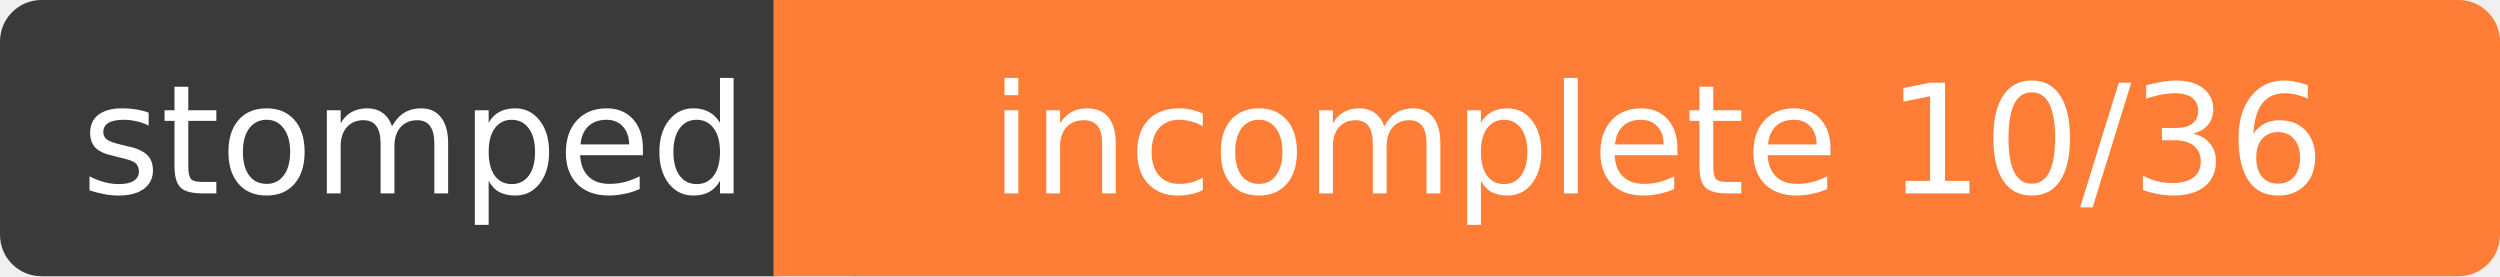
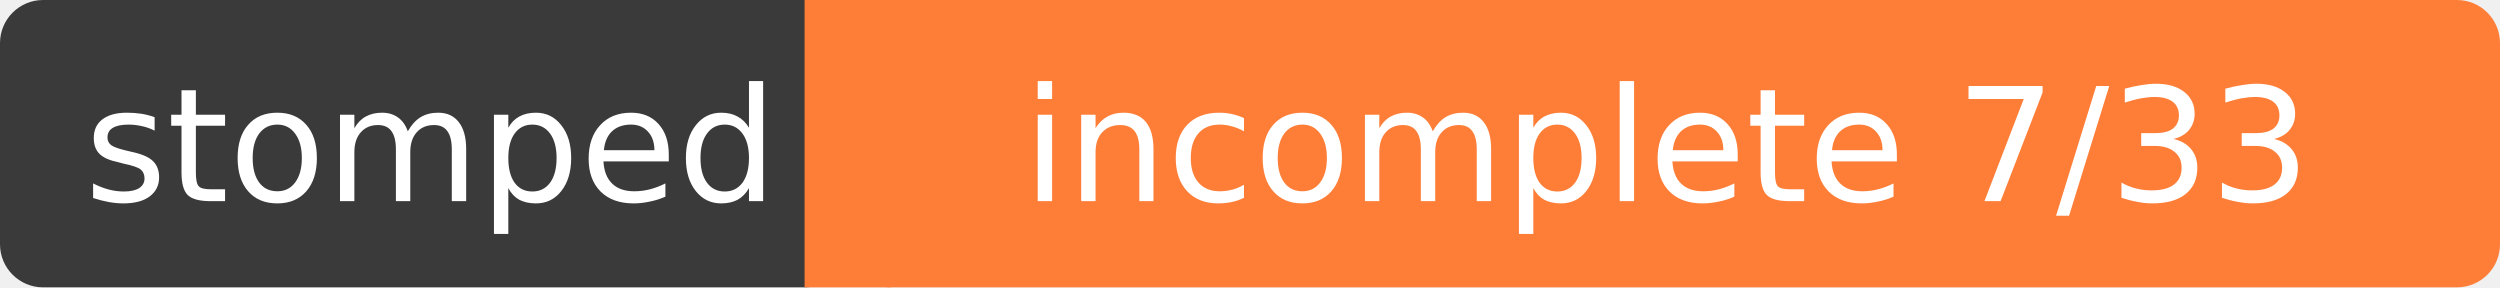
- <svg xmlns="http://www.w3.org/2000/svg" width="181" height="20" role="img" aria-label="stomped: incomplete 10/36">
+ <svg xmlns="http://www.w3.org/2000/svg" width="174" height="20" role="img" aria-label="stomped: incomplete 7/33">
  <rect width="59" height="20" rx="3" fill="#3a3a3a" />
-   <rect x="59" width="122" height="20" rx="3" fill="#fe7d37" />
+   <rect x="59" width="115" height="20" rx="3" fill="#fe7d37" />
  <rect x="56" width="6" height="20" fill="#fe7d37" />
  <g fill="#fff" font-family="Verdana,DejaVu Sans,sans-serif" font-size="11" text-anchor="middle">
    <text x="30" y="14">stomped</text>
-     <text x="120" y="14">incomplete 10/36</text>
+     <text x="116" y="14">incomplete 7/33</text>
  </g>
</svg>
